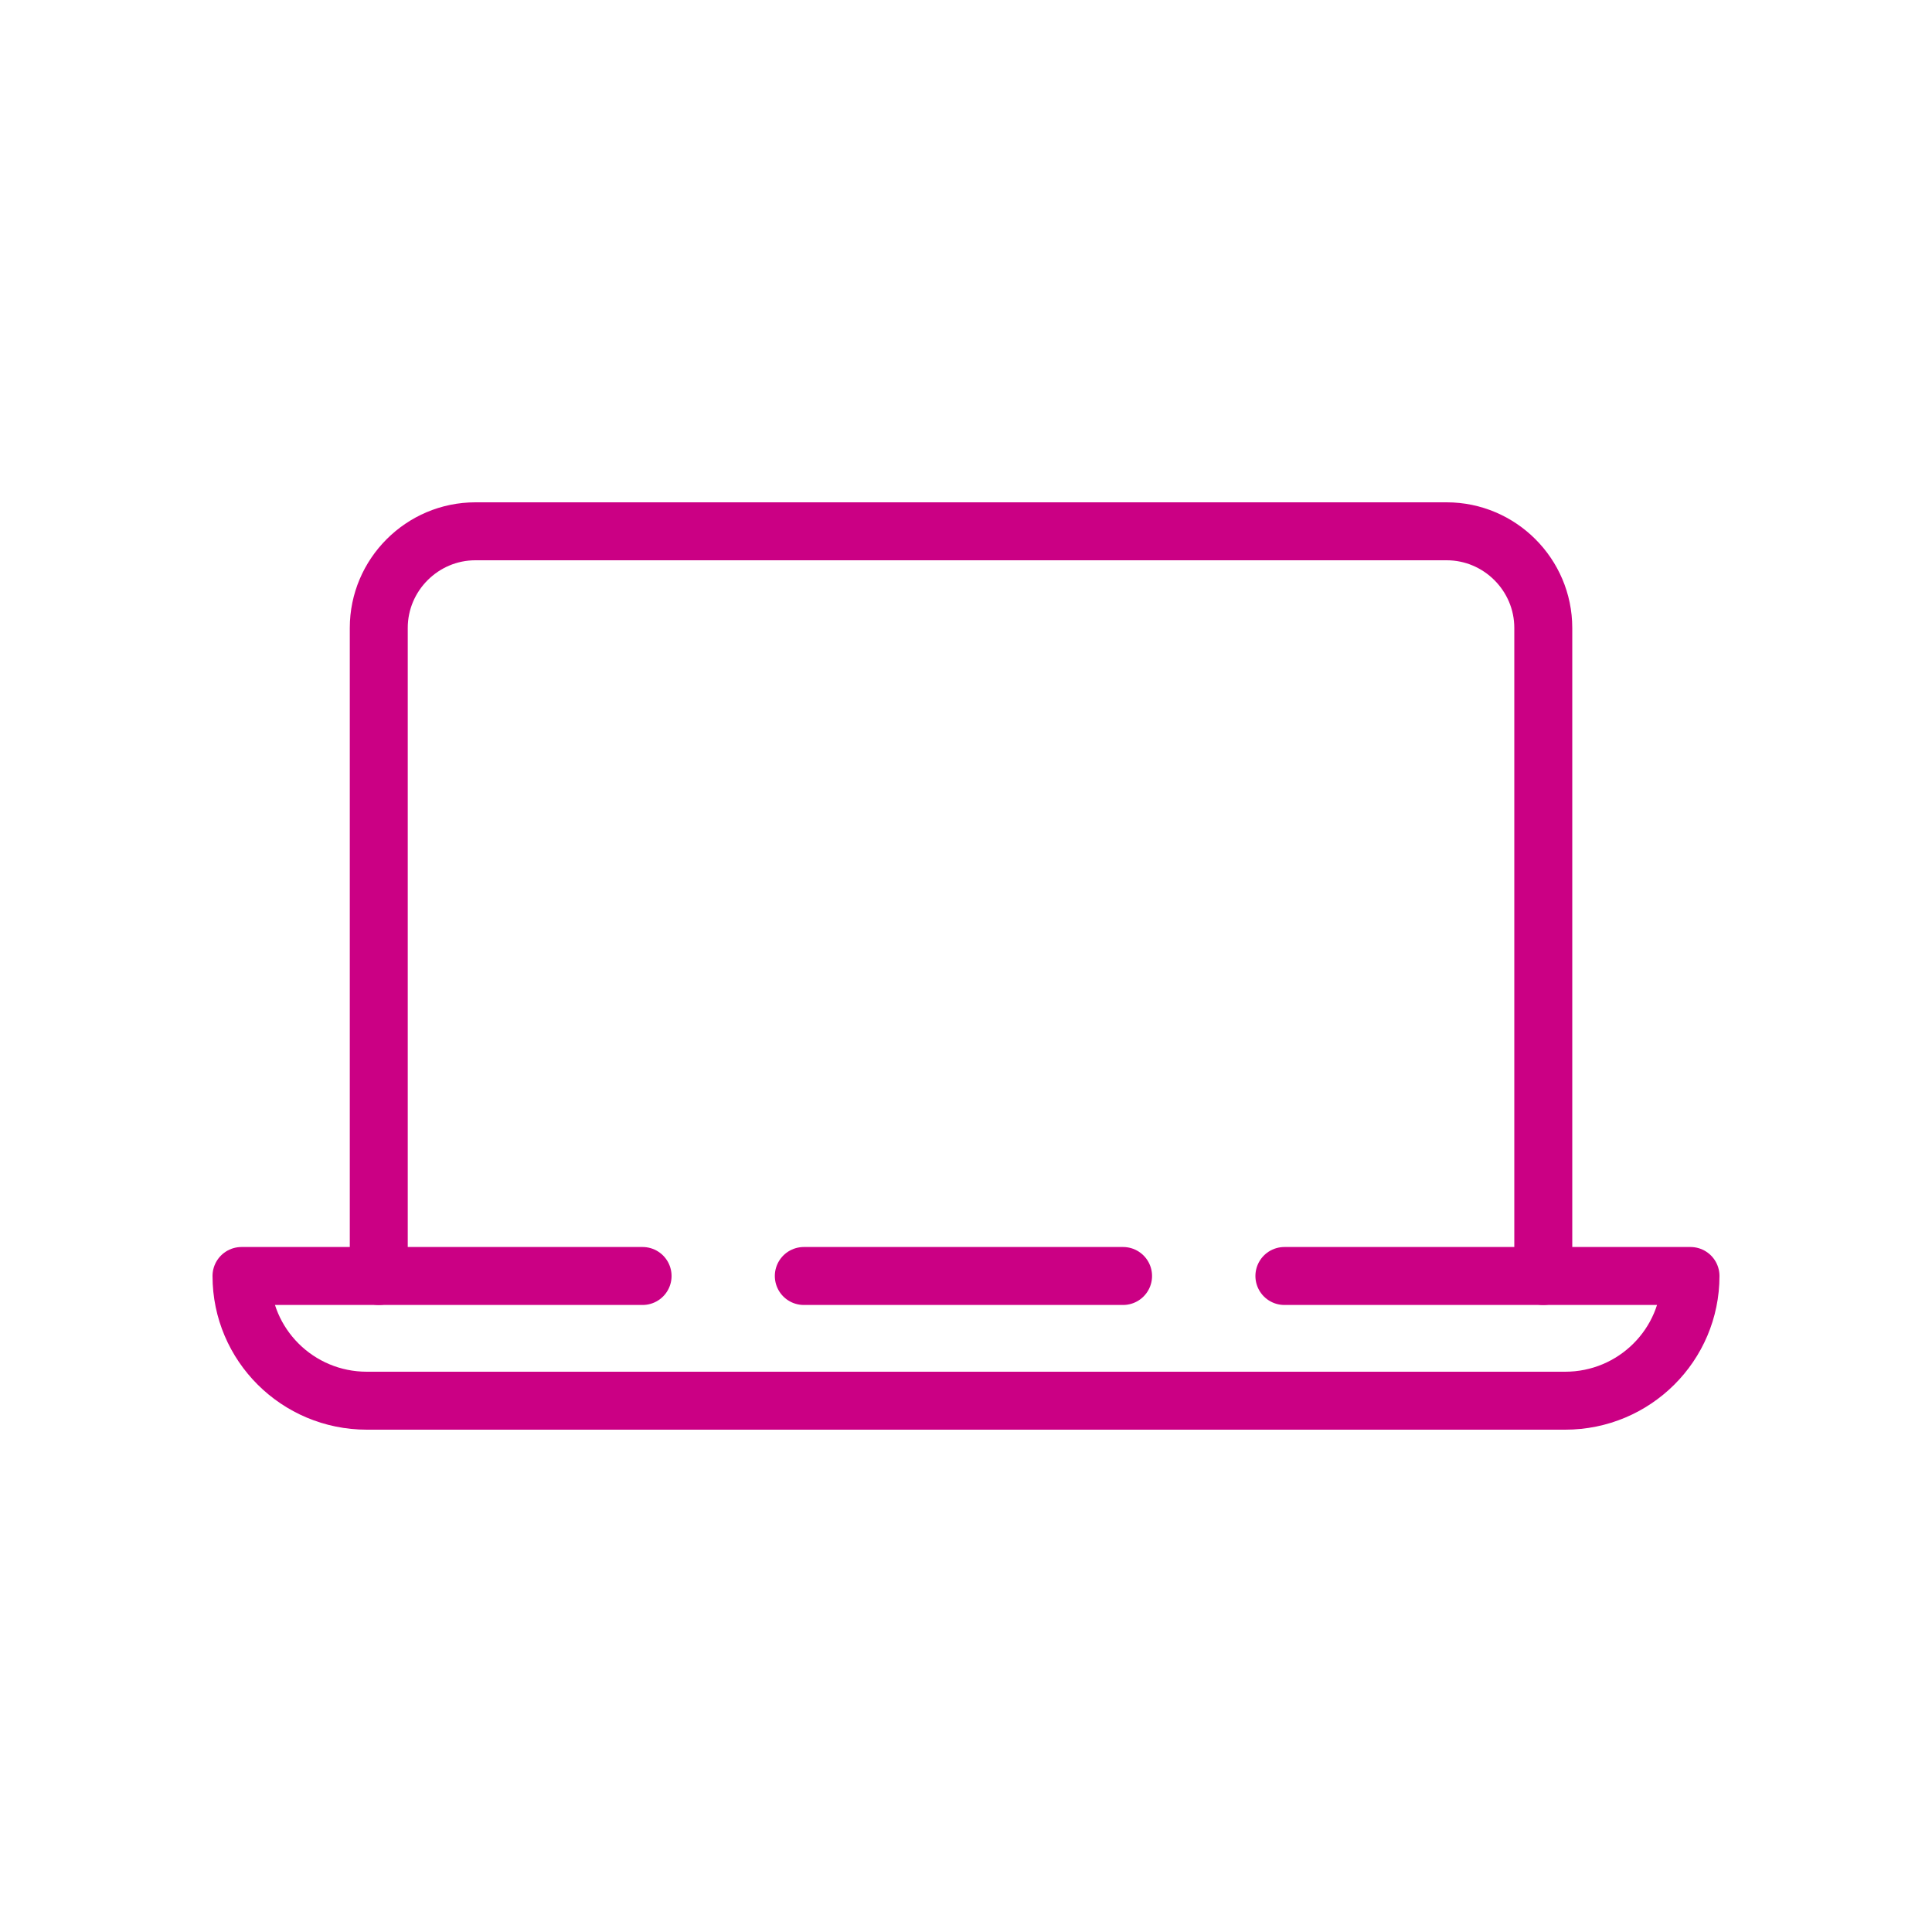
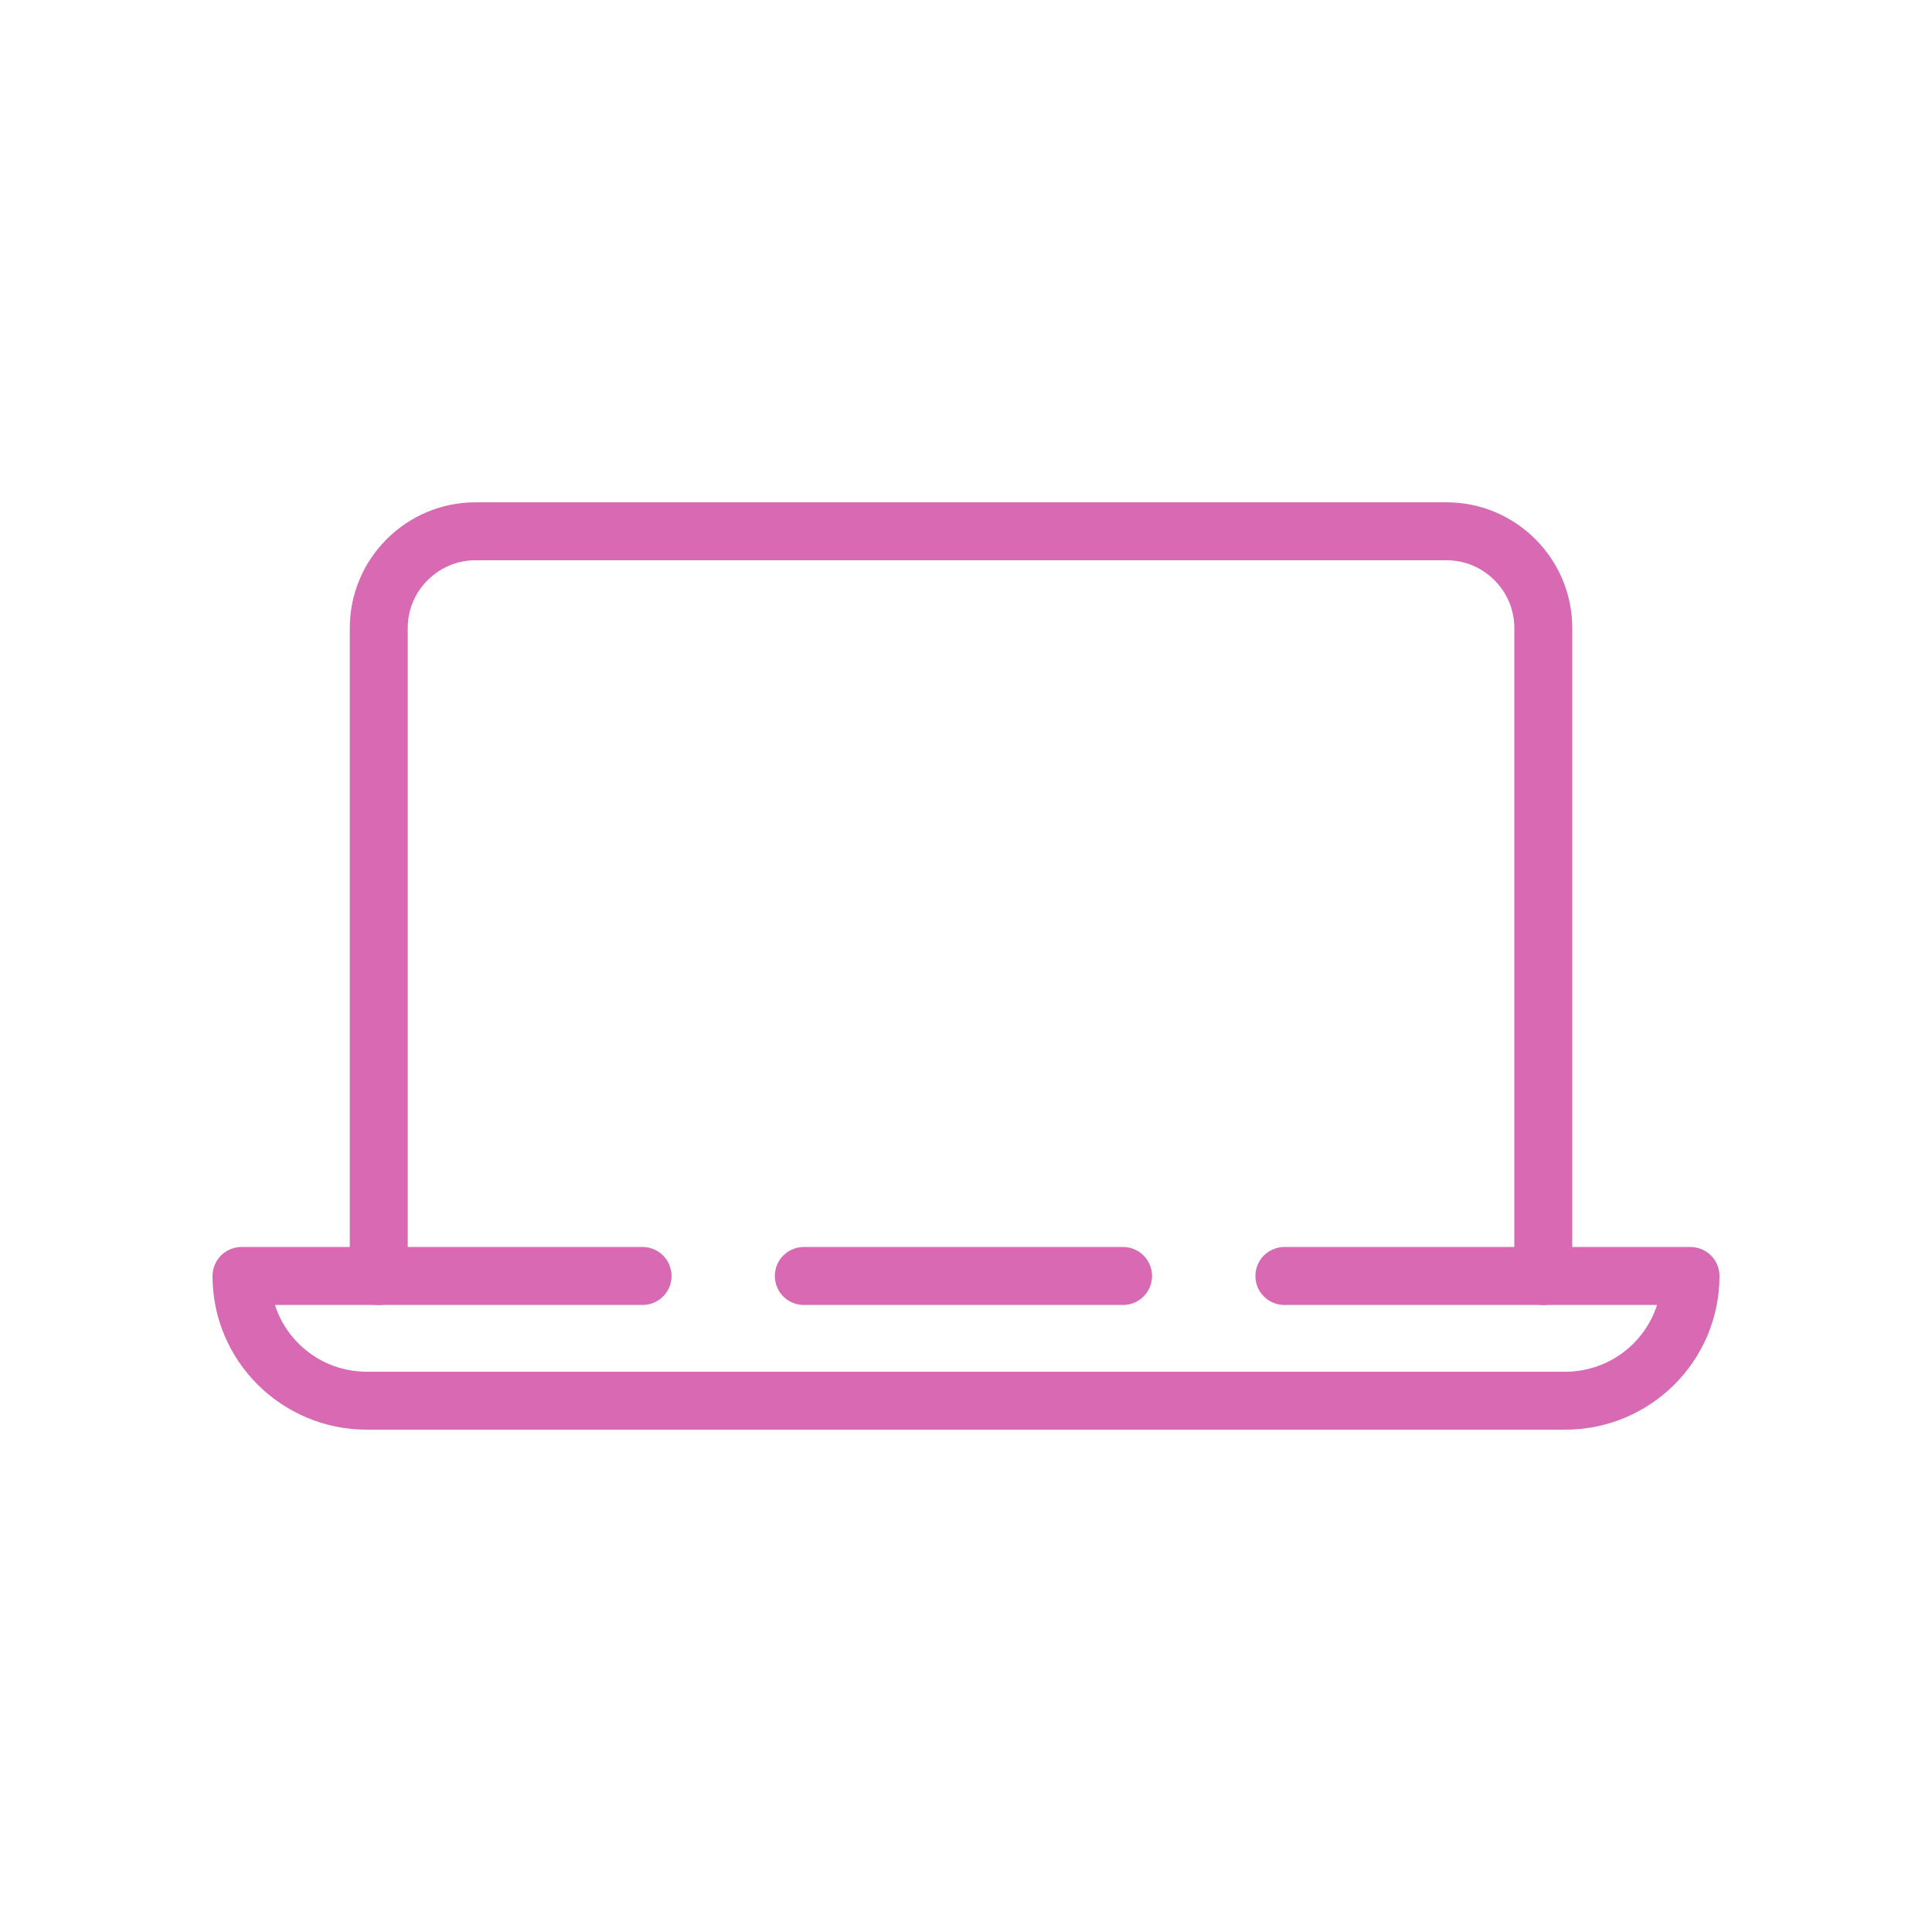
<svg xmlns="http://www.w3.org/2000/svg" id="Layer_1" data-name="Layer 1" viewBox="0 0 200 200">
  <defs>
-     <style> .cls-1 { fill: none; stroke: #cb0084; stroke-linecap: round; stroke-linejoin: round; stroke-width: 6px; } </style>
+     <style> .cls-1 { fill: none; stroke: #D76AB3; stroke-linecap: round; stroke-linejoin: round; stroke-width: 6px; } </style>
  </defs>
  <path class="cls-1" d="m66.52,132.09H25c0,7.13,5.81,12.91,12.97,12.91h124.06c7.16,0,12.97-5.78,12.97-12.91h-42.04m-49.75,0h33.05" />
  <path class="cls-1" d="m39.21,132.09v-67.09c0-5.5,4.5-10,10-10h100.55c5.5,0,10,4.5,10,10v67.09" />
</svg>
